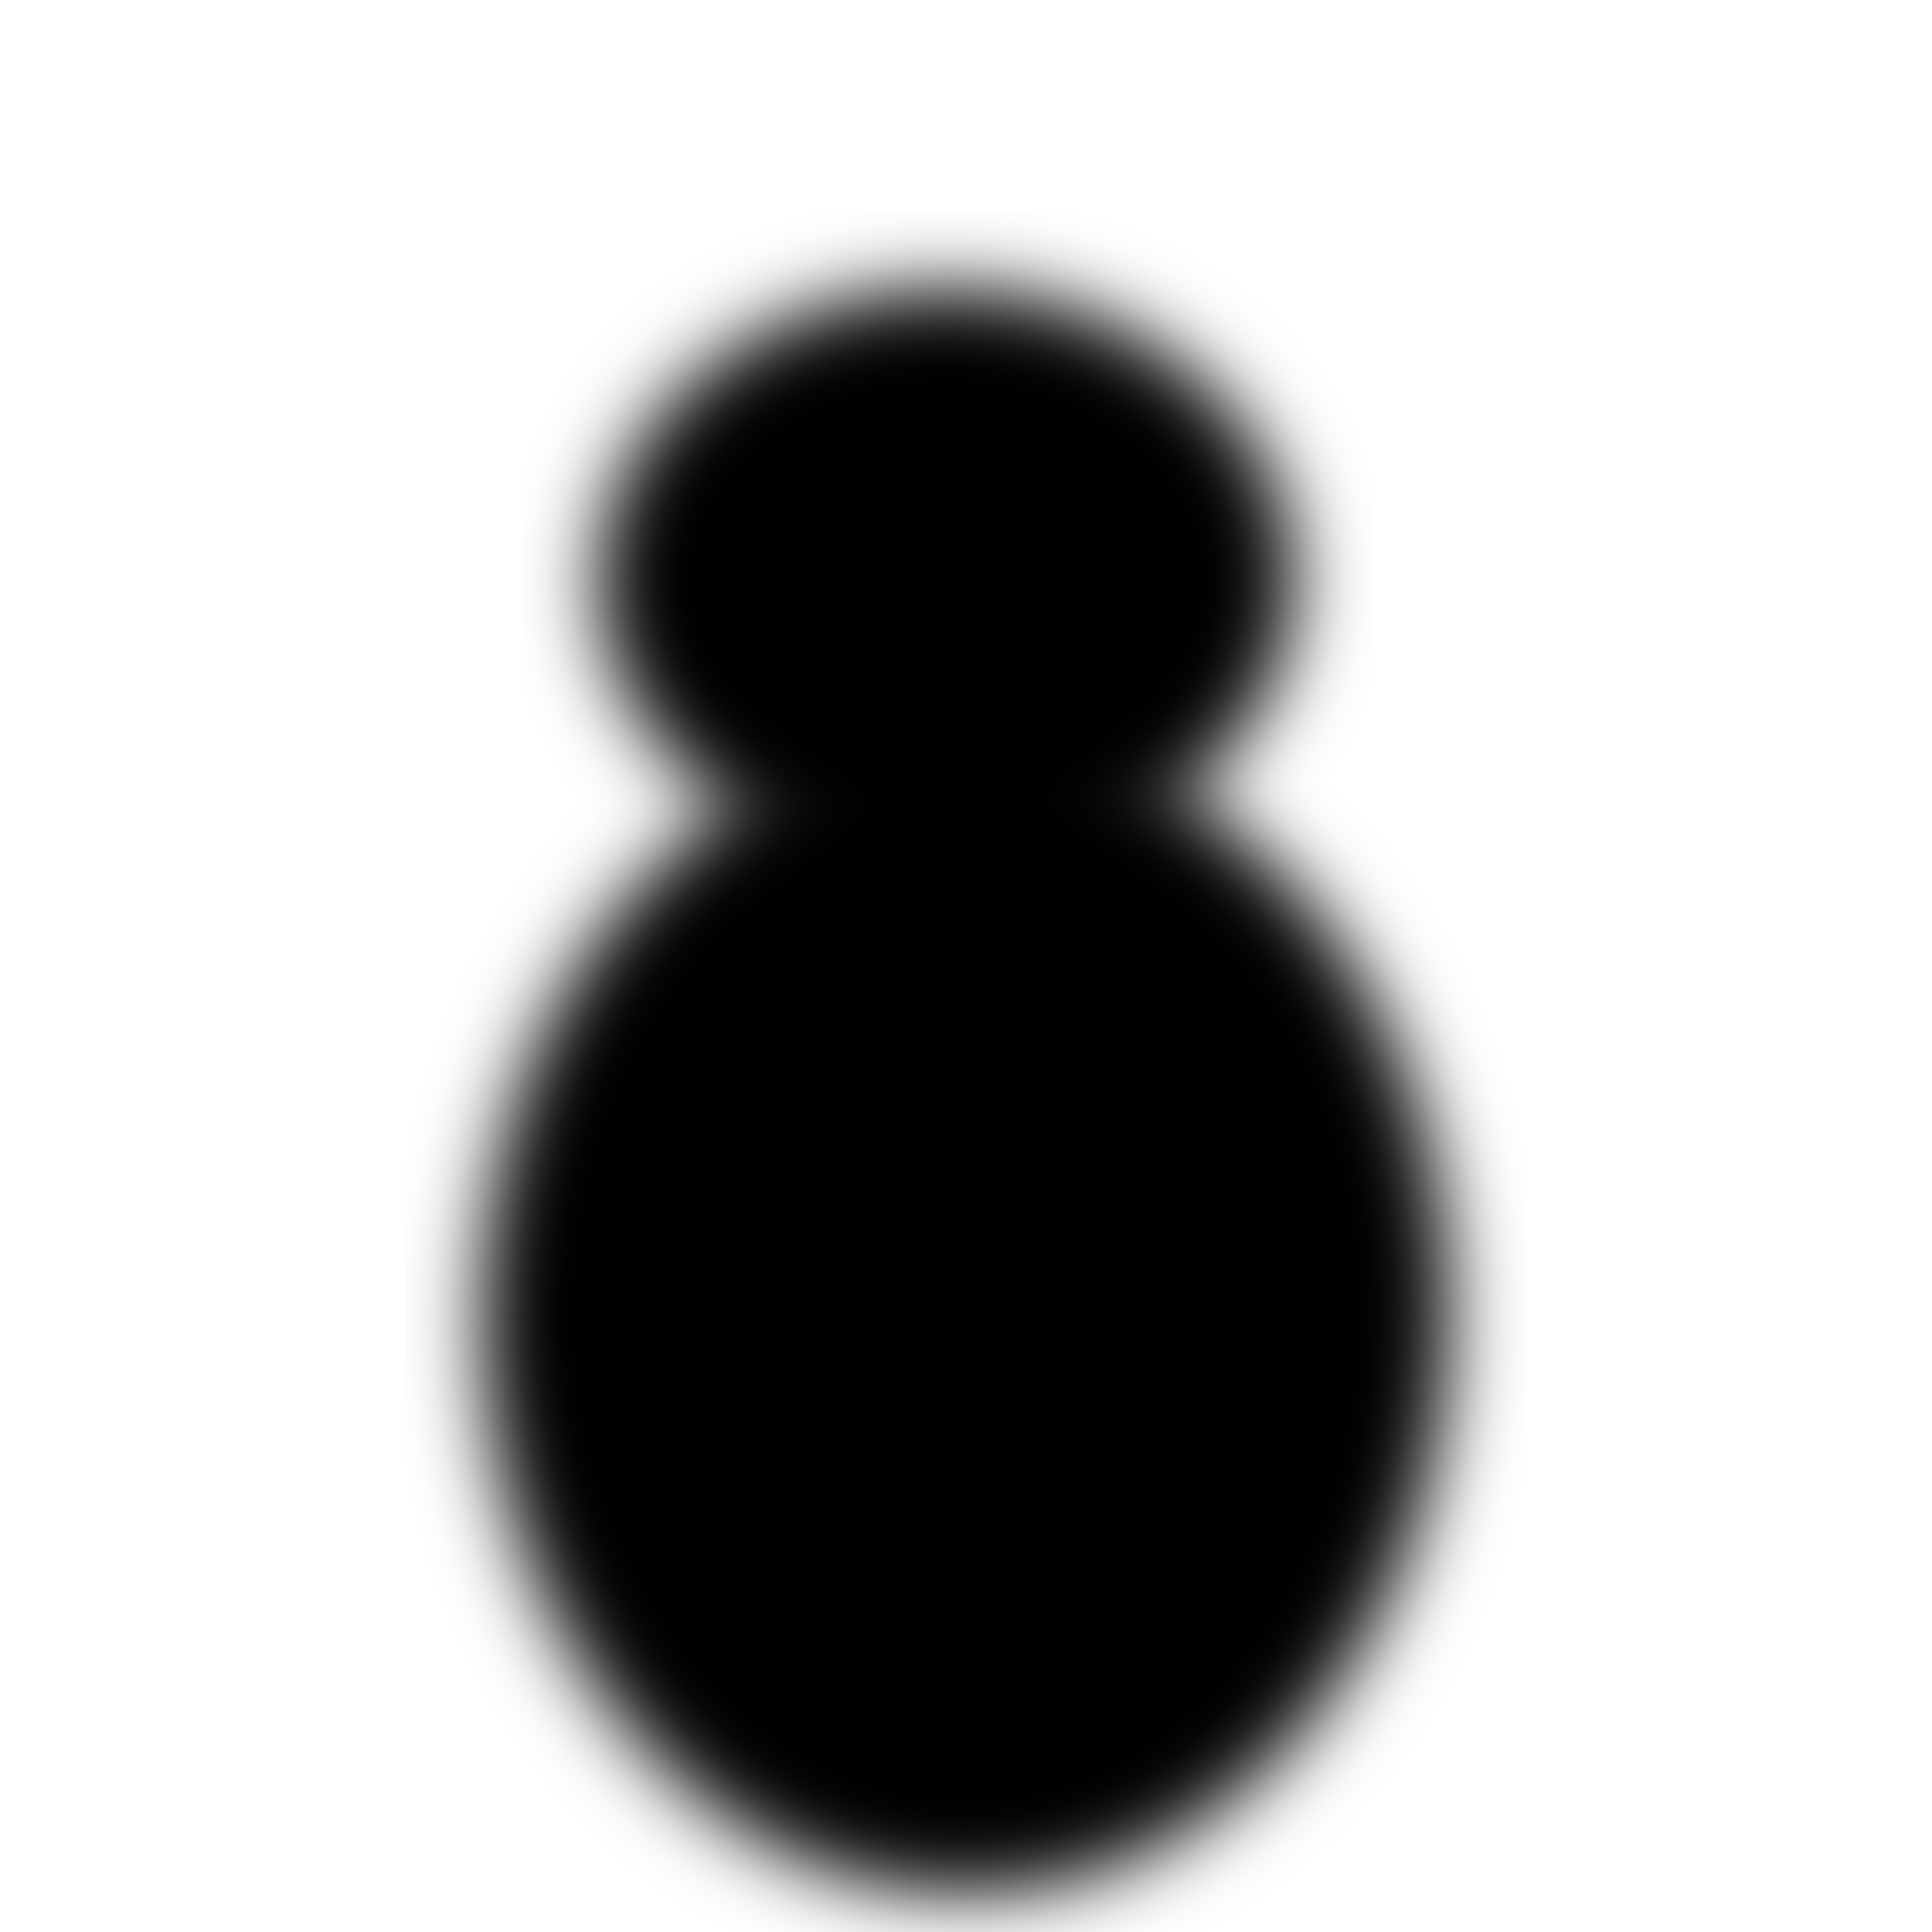
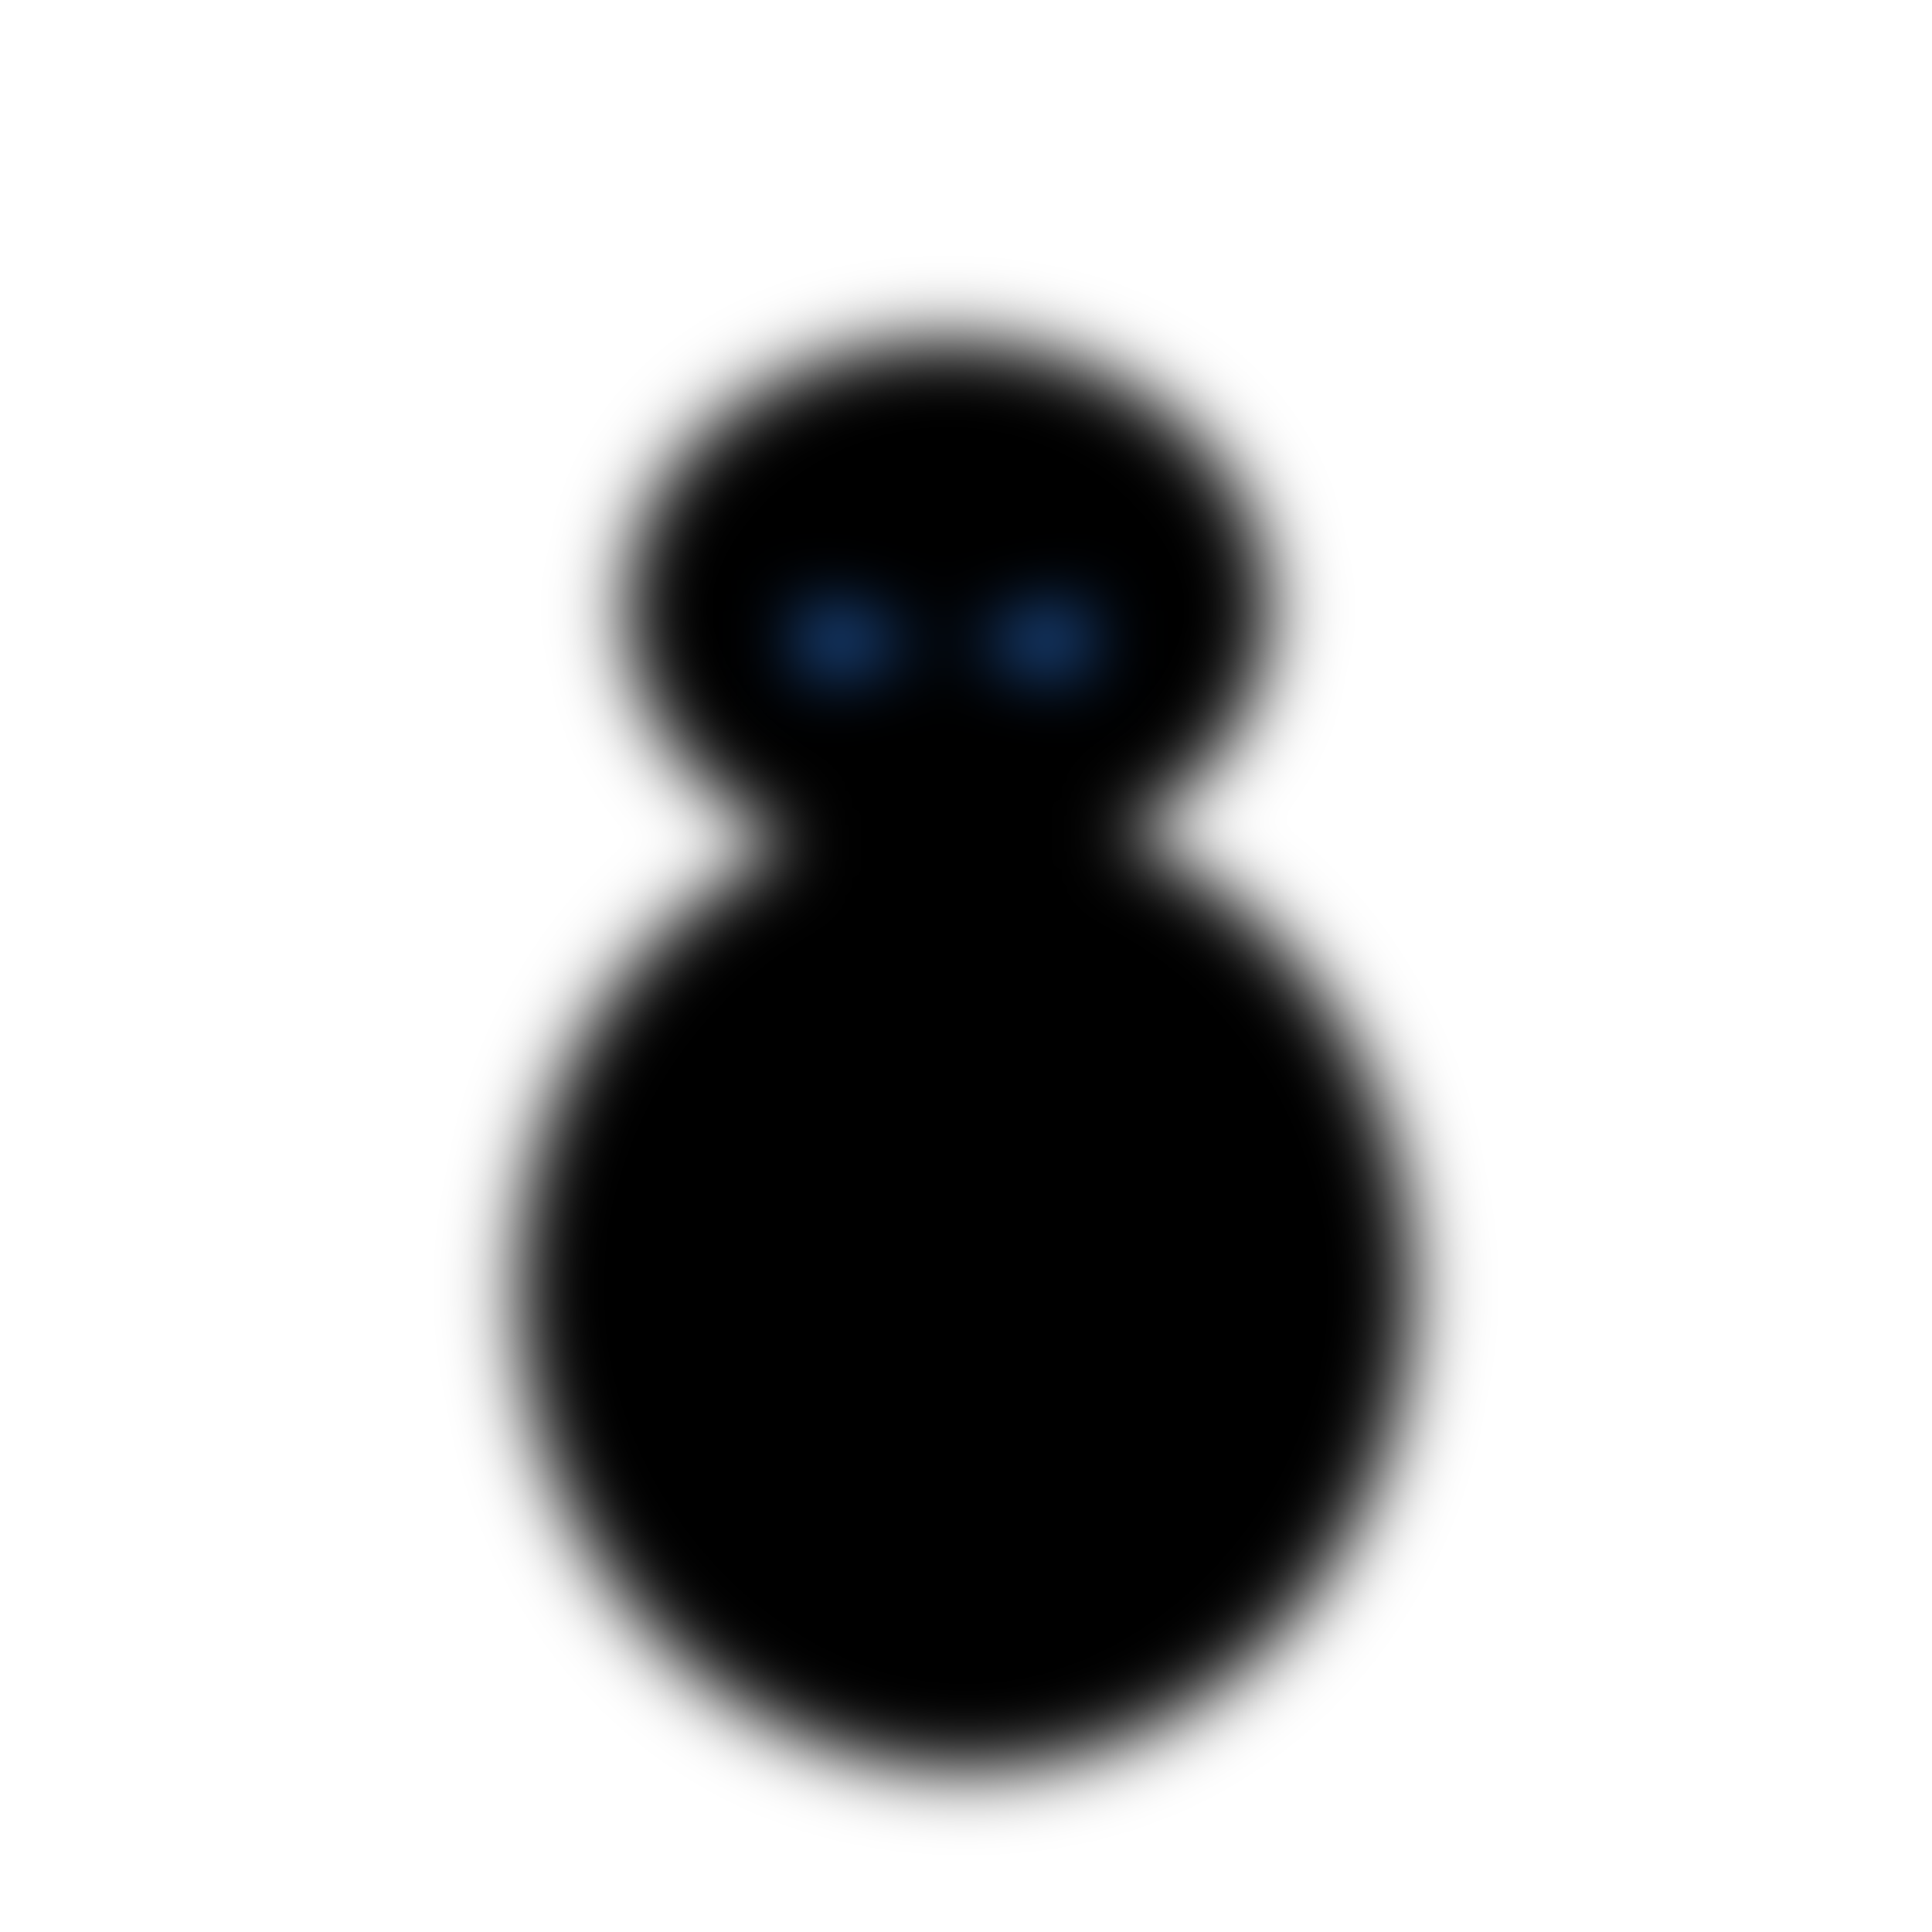
- <svg xmlns="http://www.w3.org/2000/svg" viewBox="0 0 100 100" fill="none">
+ <svg xmlns="http://www.w3.org/2000/svg" viewBox="0 0 108 108" fill="none">
  <g filter="url(#filter0_f)">
-     <ellipse cx="50" cy="68" rx="25" ry="30" fill="black" />
-   </g>
-   <g filter="url(#filter1_f)">
-     <ellipse cx="49" cy="30" rx="18" ry="15" fill="black" />
+     <ellipse cx="54" cy="72" rx="25" ry="27" fill="black" />
+     <ellipse cx="53" cy="34" rx="18" ry="15" fill="black" />
+     <path d="M51.5 36L45 34V37.5L51.5 36Z" fill="#2F80ED" />
+     <path d="M54 36L60.5 34V37.5L54 36Z" fill="#2F80ED" />
  </g>
  <defs>
-     <filter id="filter0_f" x="21" y="36" width="58" height="68" filterUnits="userSpaceOnUse" color-interpolation-filters="sRGB">
-       <feFlood flood-opacity="0" result="BackgroundImageFix" />
-       <feBlend mode="normal" in="SourceGraphic" in2="BackgroundImageFix" result="shape" />
-       <feGaussianBlur stdDeviation="2" result="effect1_foregroundBlur" />
-     </filter>
-     <filter id="filter1_f" x="27" y="11" width="44" height="38" filterUnits="userSpaceOnUse" color-interpolation-filters="sRGB">
+     <filter id="filter0_f" filterUnits="userSpaceOnUse" color-interpolation-filters="sRGB">
      <feFlood flood-opacity="0" result="BackgroundImageFix" />
      <feBlend mode="normal" in="SourceGraphic" in2="BackgroundImageFix" result="shape" />
      <feGaussianBlur stdDeviation="2" result="effect1_foregroundBlur" />
    </filter>
  </defs>
</svg>
